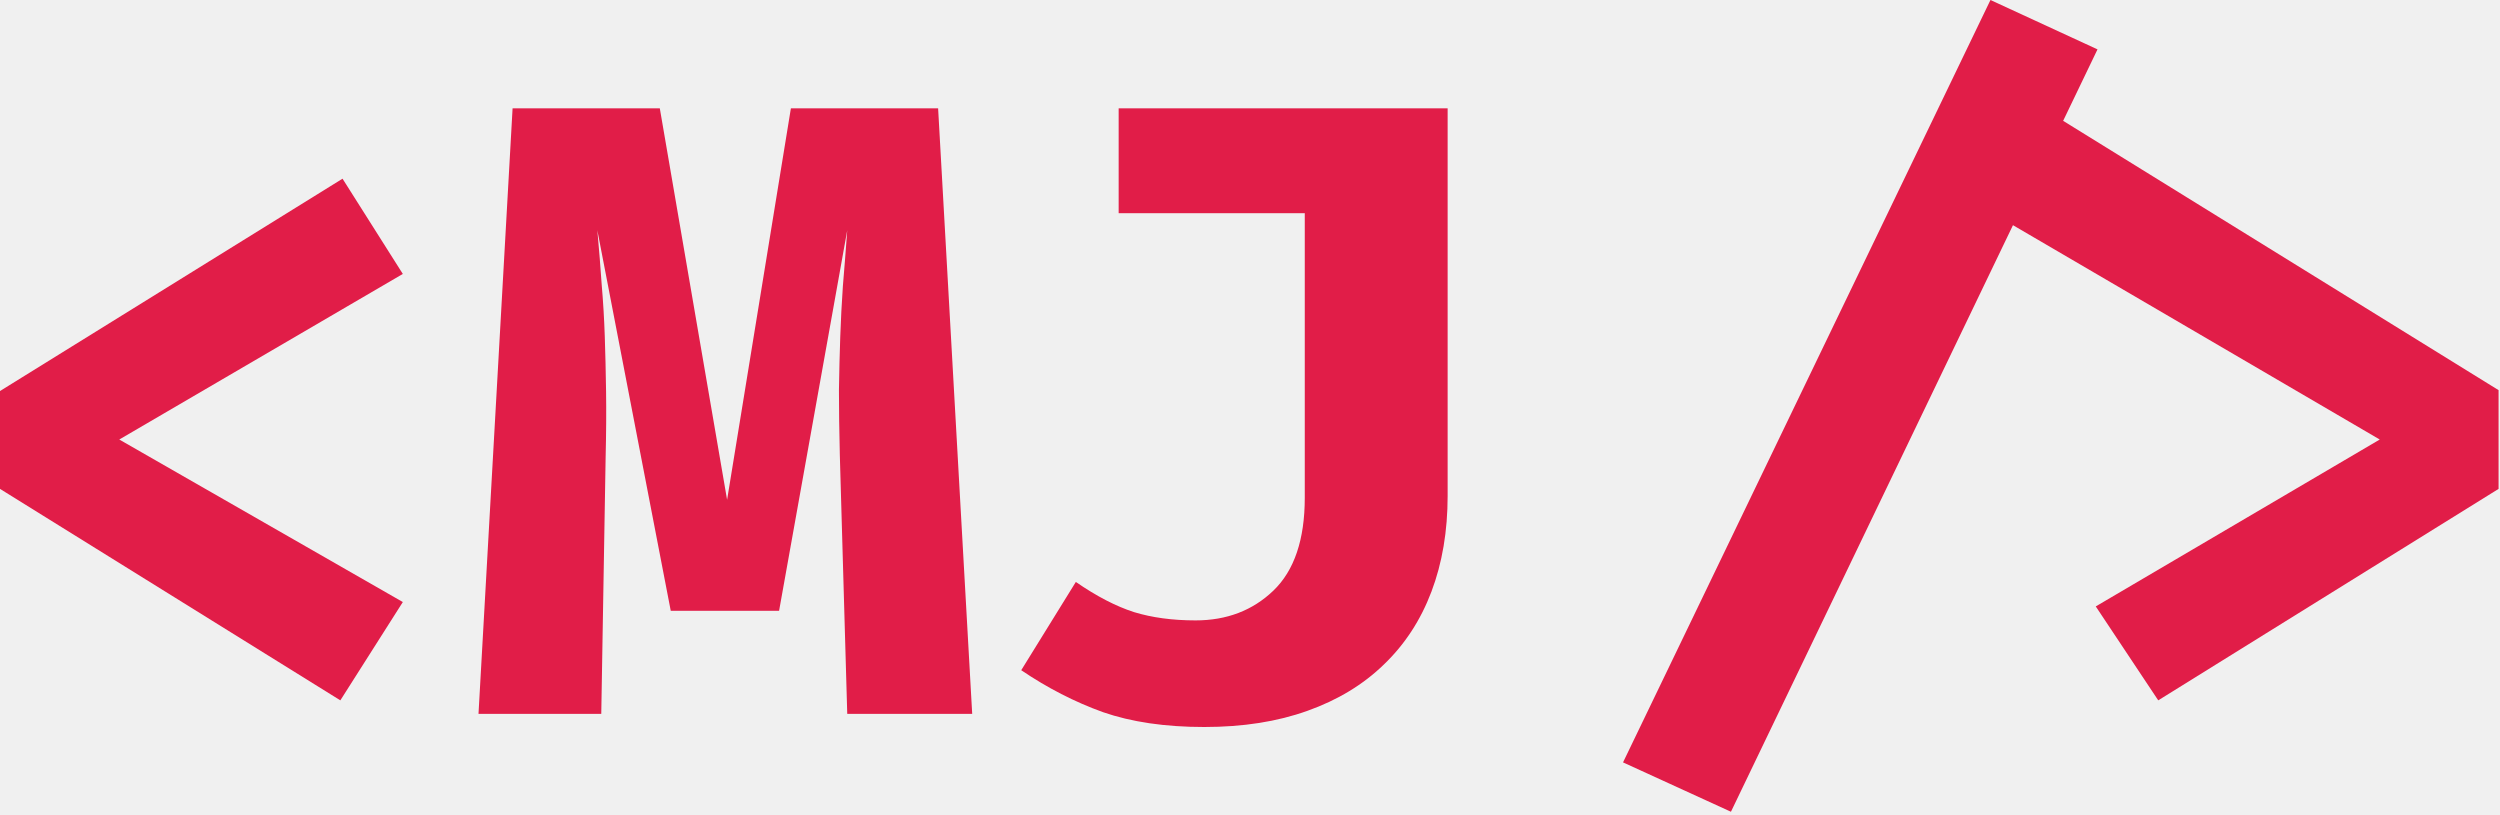
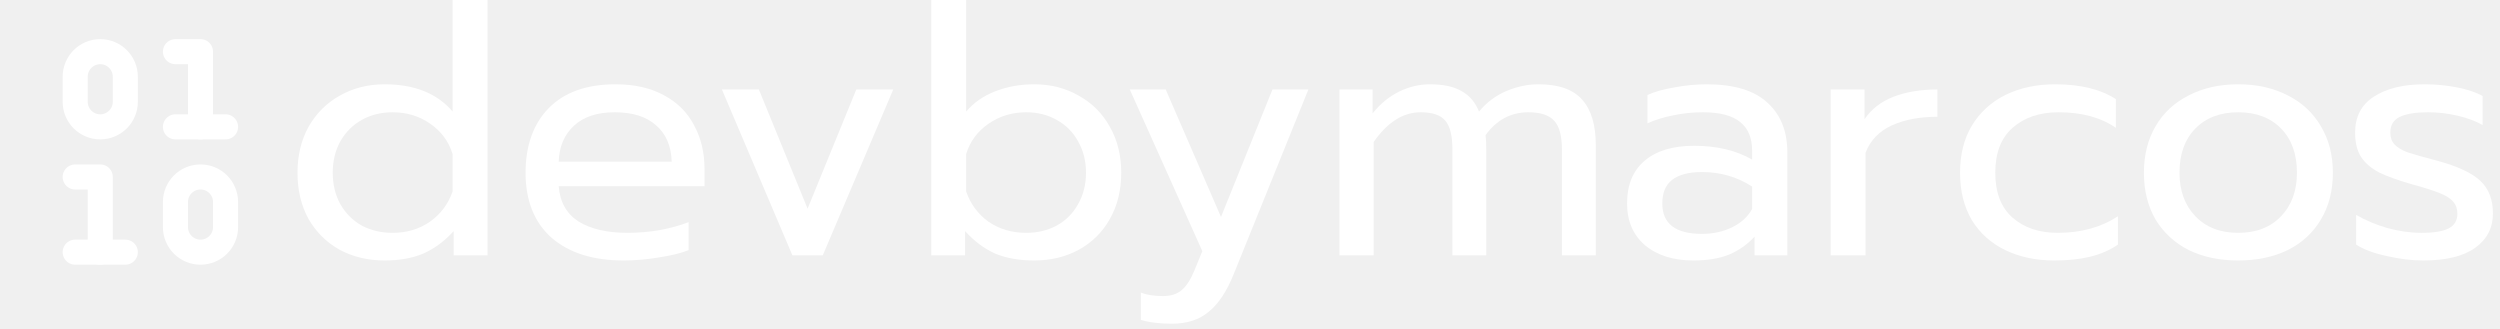
- <svg xmlns="http://www.w3.org/2000/svg" width="307" height="100" viewBox="0 0 307 100" fill="none">
-   <path d="M42.063 21.943L49.467 33.639L14.647 53.973L49.467 73.931L41.794 86.003L0 60.036V48.018L42.063 21.943Z" fill="#E11D48" />
-   <path d="M115.201 13.306L119.386 87.666H104.042L103.13 55.851C103.058 52.882 103.022 50.236 103.022 47.911C103.058 45.586 103.112 43.404 103.183 41.365C103.255 39.291 103.362 37.216 103.505 35.142C103.684 33.031 103.863 30.742 104.042 28.274L95.672 75.004H82.367L73.353 28.274C73.568 30.635 73.746 32.87 73.89 34.981C74.068 37.055 74.194 39.148 74.265 41.258C74.337 43.368 74.39 45.639 74.426 48.072C74.462 50.468 74.444 53.151 74.372 56.119L73.836 87.666H58.76L62.945 13.306H81.025L89.287 61.377L97.121 13.306H115.201Z" fill="#E11D48" />
-   <path d="M177.77 13.306V60.894C177.77 65.222 177.109 69.139 175.785 72.644C174.462 76.149 172.512 79.136 169.937 81.604C167.398 84.072 164.268 85.967 160.548 87.291C156.864 88.614 152.644 89.276 147.886 89.276C143.094 89.276 138.945 88.668 135.439 87.452C131.97 86.2 128.626 84.483 125.407 82.301L132.113 71.463C134.652 73.216 137.031 74.45 139.249 75.165C141.466 75.845 143.988 76.185 146.813 76.185C150.641 76.185 153.824 74.969 156.363 72.537C158.939 70.069 160.226 66.259 160.226 61.109V26.182H137.371V13.306H177.77Z" fill="#E11D48" />
-   <path d="M248.882 12.072L306.825 47.911V60.036L265.031 86.003L257.359 74.468L292.232 53.973L241.371 24.25L248.882 12.072ZM212.56 99.684L199.308 93.621L244.429 0L257.573 6.063L212.56 99.684Z" fill="#E11D48" />
+ <svg xmlns="http://www.w3.org/2000/svg" width="266" height="35" viewBox="0 0 266 35" fill="none">
+   <path d="M40.917 27.715C39.153 27.715 37.56 27.335 36.139 26.576C34.742 25.791 33.639 24.701 32.83 23.304C32.046 21.883 31.654 20.241 31.654 18.379C31.654 16.541 32.046 14.911 32.83 13.49C33.639 12.069 34.742 10.966 36.139 10.182C37.56 9.373 39.153 8.969 40.917 8.969C44.103 8.969 46.516 9.937 48.158 11.873V0H51.871V27.164H48.268V24.591C47.288 25.669 46.21 26.465 45.034 26.98C43.882 27.47 42.51 27.715 40.917 27.715ZM41.762 24.774C43.282 24.774 44.605 24.382 45.732 23.598C46.884 22.79 47.693 21.711 48.158 20.364V16.394C47.742 15.046 46.945 13.968 45.769 13.159C44.617 12.351 43.282 11.946 41.762 11.946C40.562 11.946 39.471 12.216 38.491 12.755C37.535 13.294 36.776 14.054 36.212 15.034C35.673 16.014 35.403 17.129 35.403 18.379C35.403 19.628 35.673 20.743 36.212 21.724C36.776 22.704 37.535 23.463 38.491 24.003C39.471 24.517 40.562 24.774 41.762 24.774Z" fill="white" />
+   <path d="M66.359 27.715C63.1 27.715 60.539 26.906 58.676 25.289C56.839 23.647 55.92 21.344 55.92 18.379C55.92 15.487 56.741 13.196 58.383 11.505C60.049 9.814 62.413 8.969 65.477 8.969C67.511 8.969 69.238 9.361 70.659 10.145C72.081 10.905 73.147 11.971 73.857 13.343C74.593 14.691 74.96 16.235 74.96 17.974V19.812H59.448C59.571 21.479 60.269 22.728 61.544 23.561C62.842 24.37 64.594 24.774 66.8 24.774C67.927 24.774 69.067 24.677 70.218 24.48C71.37 24.26 72.387 23.978 73.269 23.635V26.612C72.485 26.931 71.444 27.188 70.145 27.384C68.871 27.605 67.609 27.715 66.359 27.715ZM71.468 17.203C71.419 15.536 70.868 14.25 69.814 13.343C68.785 12.412 67.314 11.946 65.403 11.946C63.541 11.946 62.095 12.424 61.066 13.38C60.036 14.335 59.497 15.61 59.448 17.203H71.468Z" fill="white" />
+   <path d="M76.811 9.52H80.744L85.927 22.201L91.11 9.52H95.043L87.544 27.164H84.31L76.811 9.52Z" fill="white" />
+   <path d="M110.038 27.715C108.445 27.715 107.06 27.47 105.884 26.98C104.732 26.465 103.666 25.669 102.686 24.591V27.164H99.084V0H102.796V11.873C103.605 10.917 104.646 10.194 105.921 9.704C107.195 9.214 108.567 8.969 110.038 8.969C111.802 8.969 113.382 9.373 114.779 10.182C116.201 10.966 117.303 12.069 118.087 13.49C118.896 14.911 119.3 16.541 119.3 18.379C119.3 20.241 118.896 21.883 118.087 23.304C117.303 24.701 116.201 25.791 114.779 26.576C113.382 27.335 111.802 27.715 110.038 27.715ZM109.192 24.774C110.393 24.774 111.471 24.517 112.427 24.003C113.407 23.463 114.167 22.704 114.706 21.724C115.269 20.743 115.551 19.628 115.551 18.379C115.551 17.129 115.269 16.014 114.706 15.034C114.167 14.054 113.407 13.294 112.427 12.755C111.471 12.216 110.393 11.946 109.192 11.946C107.697 11.946 106.362 12.351 105.186 13.159C104.009 13.968 103.213 15.046 102.796 16.394V20.364C103.262 21.711 104.058 22.79 105.186 23.598C106.337 24.382 107.673 24.774 109.192 24.774Z" fill="white" />
+   <path d="M124.694 34.442C123.37 34.442 122.268 34.307 121.386 34.037V31.134C122.023 31.379 122.807 31.501 123.738 31.501C124.596 31.501 125.27 31.281 125.76 30.84C126.25 30.423 126.691 29.737 127.083 28.781L127.928 26.723L120.209 9.52H124.032L129.913 23.084L135.39 9.52H139.213L131.273 29.149C130.538 30.986 129.656 32.322 128.627 33.155C127.622 34.013 126.311 34.442 124.694 34.442Z" fill="white" />
+   <path d="M142.518 9.52H146.047V12.056C146.88 11.027 147.823 10.255 148.877 9.741C149.931 9.226 151.021 8.969 152.148 8.969C153.57 8.969 154.697 9.214 155.53 9.704C156.363 10.17 156.976 10.892 157.368 11.873C158.152 10.917 159.108 10.194 160.235 9.704C161.387 9.214 162.538 8.969 163.69 8.969C165.847 8.969 167.403 9.52 168.358 10.623C169.314 11.701 169.792 13.306 169.792 15.438V27.164H166.19V15.916C166.19 14.47 165.92 13.453 165.381 12.865C164.842 12.252 163.923 11.946 162.624 11.946C160.762 11.946 159.243 12.755 158.066 14.372C158.115 14.74 158.14 15.34 158.14 16.173V27.164H154.538V15.916C154.538 14.47 154.293 13.453 153.802 12.865C153.312 12.252 152.43 11.946 151.156 11.946C149.294 11.946 147.627 13 146.157 15.107V27.164H142.518V9.52Z" fill="white" />
+   <path d="M180.177 27.715C178.045 27.715 176.33 27.176 175.031 26.098C173.757 24.995 173.12 23.512 173.12 21.65C173.12 19.69 173.733 18.183 174.958 17.129C176.208 16.051 177.972 15.512 180.251 15.512C182.677 15.512 184.735 16.002 186.426 16.982V16.063C186.426 14.666 185.997 13.637 185.14 12.975C184.306 12.289 182.983 11.946 181.17 11.946C180.092 11.946 179.038 12.056 178.009 12.277C177.004 12.473 176.097 12.755 175.289 13.122V10.108C176.024 9.765 176.979 9.496 178.156 9.3C179.332 9.079 180.471 8.969 181.574 8.969C184.49 8.969 186.647 9.618 188.043 10.917C189.465 12.191 190.175 13.968 190.175 16.247V27.164H186.683V25.179C185.924 26.012 185.017 26.649 183.963 27.09C182.934 27.507 181.672 27.715 180.177 27.715ZM181.096 24.885C182.272 24.885 183.338 24.652 184.294 24.186C185.25 23.721 185.96 23.071 186.426 22.238V19.849C184.833 18.82 183.057 18.305 181.096 18.305C179.675 18.305 178.609 18.587 177.898 19.151C177.212 19.69 176.869 20.523 176.869 21.65C176.869 23.807 178.278 24.885 181.096 24.885Z" fill="white" />
+   <path d="M194.782 9.52H198.385V12.681C199.12 11.603 200.149 10.807 201.472 10.292C202.82 9.777 204.376 9.52 206.14 9.52V12.424C204.253 12.424 202.636 12.73 201.288 13.343C199.941 13.956 199.009 14.924 198.495 16.247V27.164H194.782V9.52Z" fill="white" />
+   <path d="M218.584 27.715C216.624 27.715 214.884 27.348 213.364 26.612C211.845 25.877 210.657 24.811 209.799 23.415C208.966 21.993 208.549 20.315 208.549 18.379C208.549 16.443 208.966 14.777 209.799 13.38C210.657 11.958 211.845 10.868 213.364 10.108C214.908 9.349 216.673 8.969 218.657 8.969C221.353 8.969 223.509 9.496 225.127 10.549V13.6C223.534 12.498 221.5 11.946 219.025 11.946C217.016 11.946 215.386 12.498 214.136 13.6C212.911 14.678 212.298 16.271 212.298 18.379C212.298 20.486 212.911 22.079 214.136 23.157C215.362 24.235 216.967 24.774 218.951 24.774C221.426 24.774 223.558 24.186 225.347 23.01V26.024C224.49 26.612 223.509 27.041 222.407 27.311C221.328 27.58 220.054 27.715 218.584 27.715Z" fill="white" />
+   <path d="M238.147 27.715C236.162 27.715 234.41 27.348 232.891 26.612C231.396 25.853 230.22 24.774 229.362 23.378C228.529 21.956 228.112 20.29 228.112 18.379C228.112 16.492 228.529 14.838 229.362 13.416C230.195 11.995 231.372 10.905 232.891 10.145C234.41 9.361 236.162 8.969 238.147 8.969C240.132 8.969 241.884 9.361 243.403 10.145C244.923 10.905 246.099 11.995 246.932 13.416C247.79 14.838 248.219 16.492 248.219 18.379C248.219 20.29 247.79 21.956 246.932 23.378C246.099 24.774 244.923 25.853 243.403 26.612C241.884 27.348 240.132 27.715 238.147 27.715ZM238.147 24.774C240.059 24.774 241.578 24.186 242.705 23.01C243.832 21.834 244.396 20.29 244.396 18.379C244.396 16.394 243.832 14.825 242.705 13.674C241.578 12.522 240.059 11.946 238.147 11.946C236.236 11.946 234.716 12.522 233.589 13.674C232.462 14.825 231.898 16.394 231.898 18.379C231.898 20.29 232.462 21.834 233.589 23.01C234.716 24.186 236.236 24.774 238.147 24.774Z" fill="white" />
+   <path d="M257.824 27.715C256.599 27.715 255.3 27.556 253.928 27.237C252.556 26.943 251.478 26.539 250.694 26.024V22.863C251.649 23.427 252.752 23.892 254.002 24.26C255.251 24.603 256.464 24.774 257.641 24.774C258.964 24.774 259.932 24.615 260.544 24.297C261.157 23.978 261.463 23.463 261.463 22.753C261.463 22.214 261.316 21.785 261.022 21.466C260.753 21.123 260.275 20.817 259.589 20.547C258.927 20.278 257.922 19.959 256.575 19.592C255.129 19.175 253.977 18.759 253.119 18.342C252.286 17.901 251.649 17.349 251.208 16.688C250.792 16.026 250.583 15.169 250.583 14.115C250.583 12.424 251.245 11.15 252.568 10.292C253.916 9.41 255.717 8.969 257.971 8.969C259.148 8.969 260.299 9.079 261.427 9.3C262.554 9.52 263.461 9.826 264.147 10.219V13.306C263.436 12.89 262.554 12.559 261.5 12.314C260.471 12.069 259.417 11.946 258.339 11.946C257.04 11.946 256.048 12.105 255.362 12.424C254.676 12.743 254.332 13.306 254.332 14.115C254.332 14.629 254.48 15.046 254.774 15.365C255.068 15.683 255.533 15.965 256.17 16.21C256.832 16.431 257.873 16.725 259.295 17.092C261.525 17.705 263.069 18.428 263.926 19.261C264.808 20.094 265.249 21.246 265.249 22.716C265.249 24.235 264.625 25.448 263.375 26.355C262.125 27.262 260.275 27.715 257.824 27.715Z" fill="white" />
+   <path d="M24 21.497C24 20.024 22.806 18.83 21.333 18.83C19.861 18.83 18.667 20.024 18.667 21.497V24.164C18.667 25.637 19.861 26.83 21.333 26.83C22.806 26.83 24 25.637 24 24.164V21.497Z" stroke="white" stroke-width="2.667" stroke-linecap="round" stroke-linejoin="round" />
+   <path d="M13.333 8.164C13.333 6.691 12.139 5.497 10.667 5.497C9.194 5.497 8 6.691 8 8.164V10.83C8 12.303 9.194 13.497 10.667 13.497C12.139 13.497 13.333 12.303 13.333 10.83V8.164Z" stroke="white" stroke-width="2.667" stroke-linecap="round" stroke-linejoin="round" />
+   <path d="M8 26.83H13.333" stroke="white" stroke-width="2.667" stroke-linecap="round" stroke-linejoin="round" />
+   <path d="M18.667 13.497H24" stroke="white" stroke-width="2.667" stroke-linecap="round" stroke-linejoin="round" />
+   <path d="M8 18.83H10.667V26.83" stroke="white" stroke-width="2.667" stroke-linecap="round" stroke-linejoin="round" />
+   <path d="M18.667 5.497H21.333V13.497" stroke="white" stroke-width="2.667" stroke-linecap="round" stroke-linejoin="round" />
</svg>
